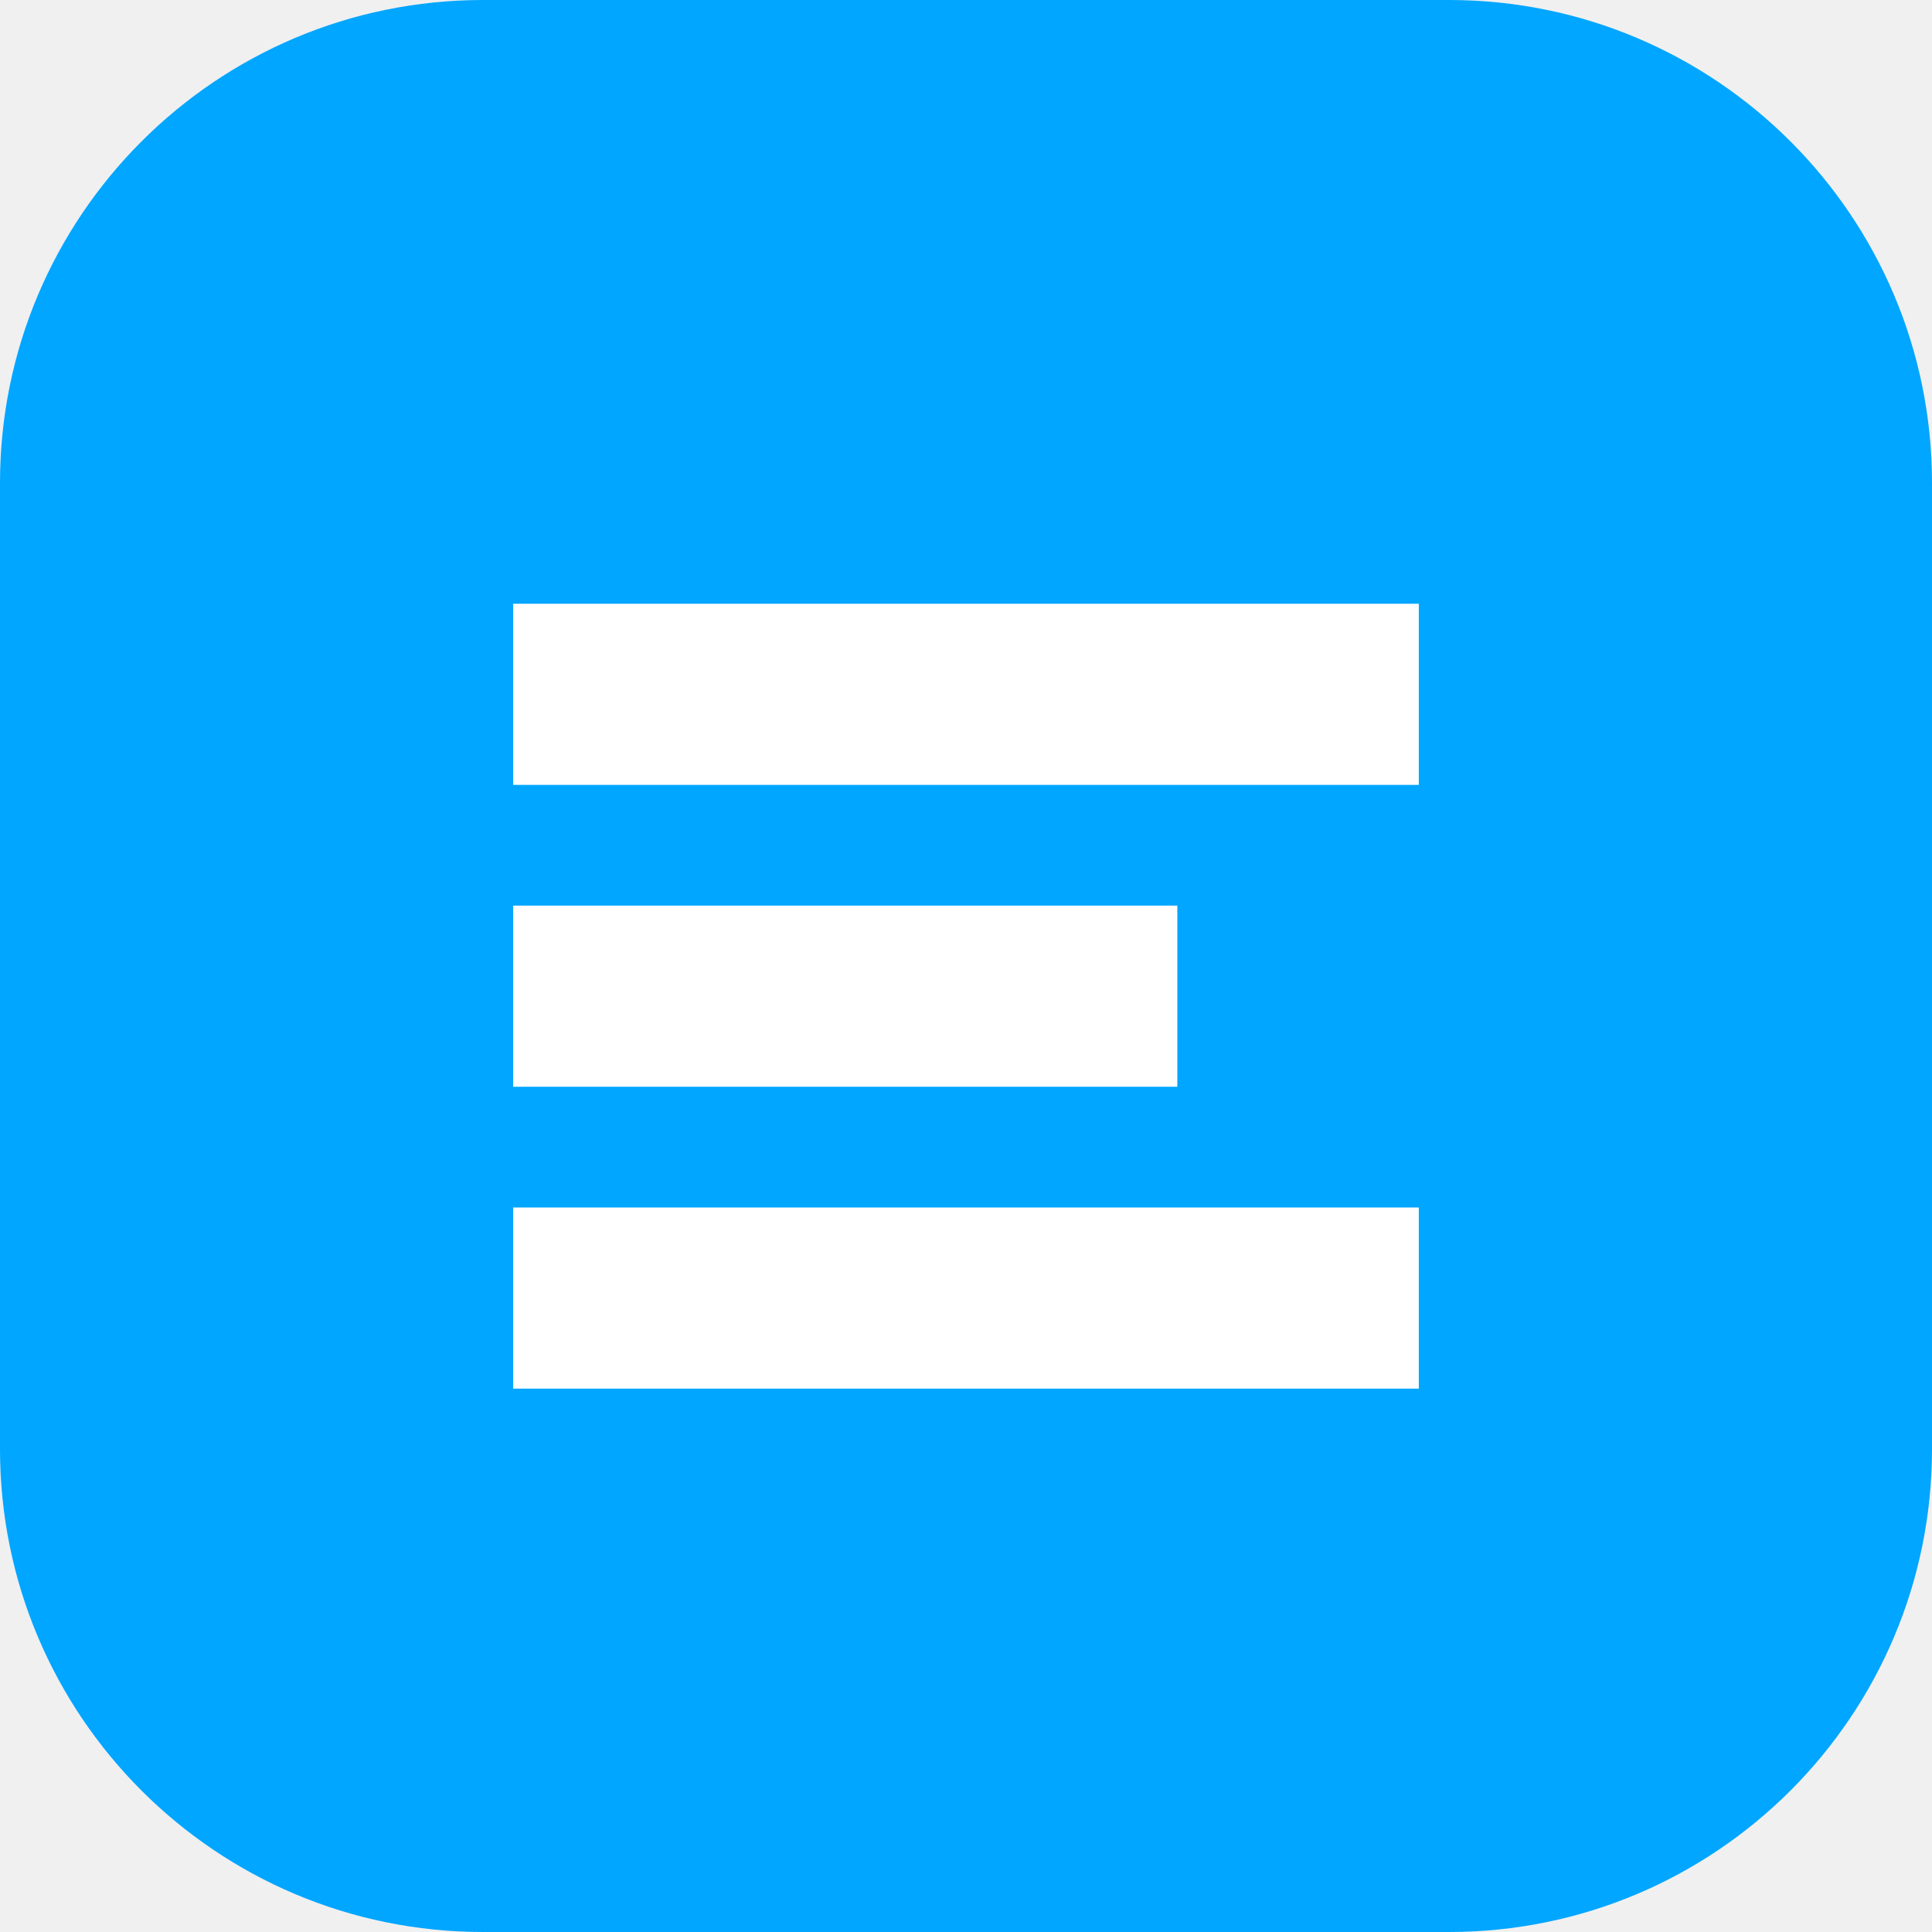
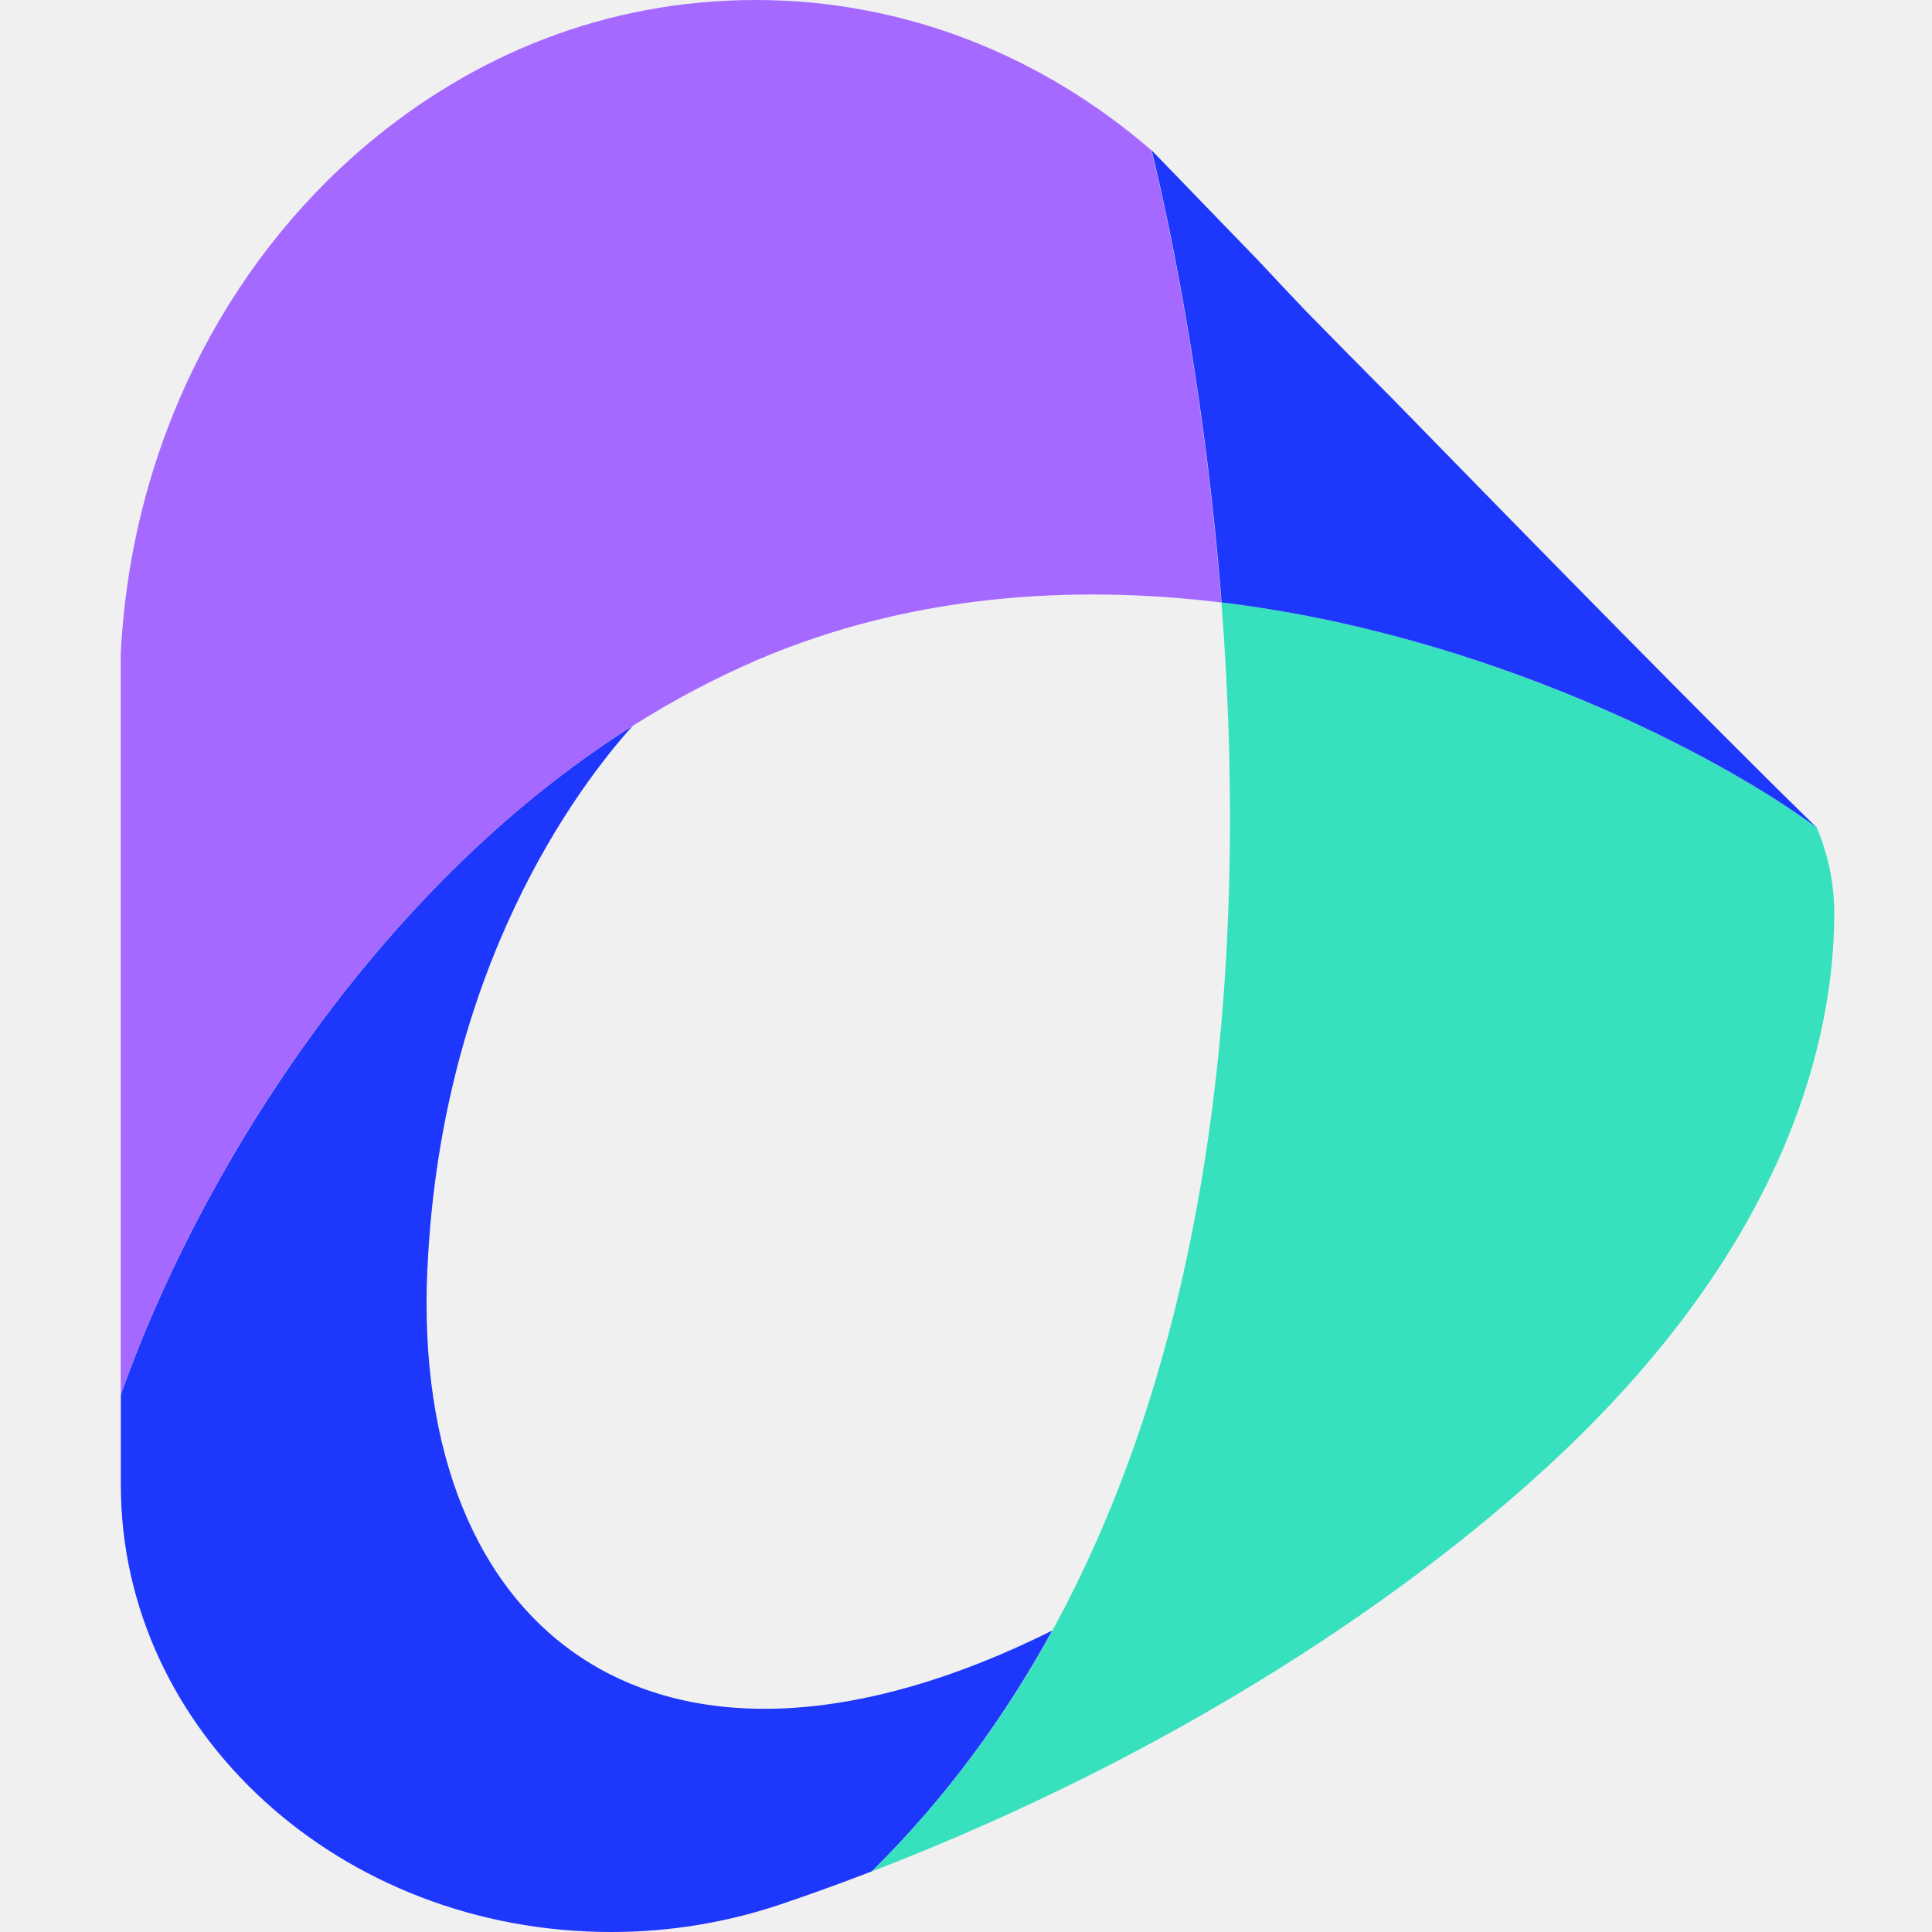
- <svg xmlns="http://www.w3.org/2000/svg" width="64" height="64" viewBox="0 0 64 64">
-   <rect width="64" height="64" rx="16" fill="#00a6ff" />
-   <path d="M17 20h30v6H17zm0 10h22v6H17zm0 10h30v6H17z" fill="white" />
+ <svg xmlns="http://www.w3.org/2000/svg" height="1em" style="flex:none;line-height:1" viewBox="0 0 24 24" width="1em">
+   <path d="M5.31 15.756c.172-3.75 1.883-5.999 2.549-6.739-3.26 2.058-5.425 5.658-6.358 8.308v1.12C1.501 21.513 4.226 24 7.59 24a6.59 6.59 0 002.2-.375c.353-.12.7-.248 1.039-.378.913-.899 1.65-1.91 2.243-2.992-4.877 2.431-7.974.072-7.763-4.5l.002.001z" fill="#1E37FC" />
+   <path d="M22.57 10.283c-1.212-.901-4.109-2.404-7.397-2.8.295 3.792.093 8.766-2.1 12.773a12.782 12.782 0 01-2.244 2.992c3.764-1.448 6.746-3.457 8.596-5.219 2.82-2.683 3.353-5.178 3.361-6.66a2.737 2.737 0 00-.216-1.084v-.002z" fill="#37E1BE" />
+   <path d="M14.303 1.867C12.955.7 11.248 0 9.39 0 7.532 0 5.883.677 4.545 1.807 2.791 3.29 1.627 5.557 1.5 8.125v9.201c.932-2.65 3.097-6.25 6.357-8.307.5-.318 1.025-.595 1.569-.829 1.883-.801 3.878-.932 5.746-.706-.222-2.83-.718-5.002-.87-5.617h.001z" fill="#A569FF" />
+   <path d="M17.305 4.961a199.47 199.47 0 01-1.08-1.094c-.202-.213-.398-.419-.586-.622l-1.333-1.378c.151.615.648 2.786.869 5.617 3.288.395 6.185 1.898 7.396 2.8-1.306-1.275-3.475-3.487-5.266-5.323z" fill="#1E37FC" />
</svg>
